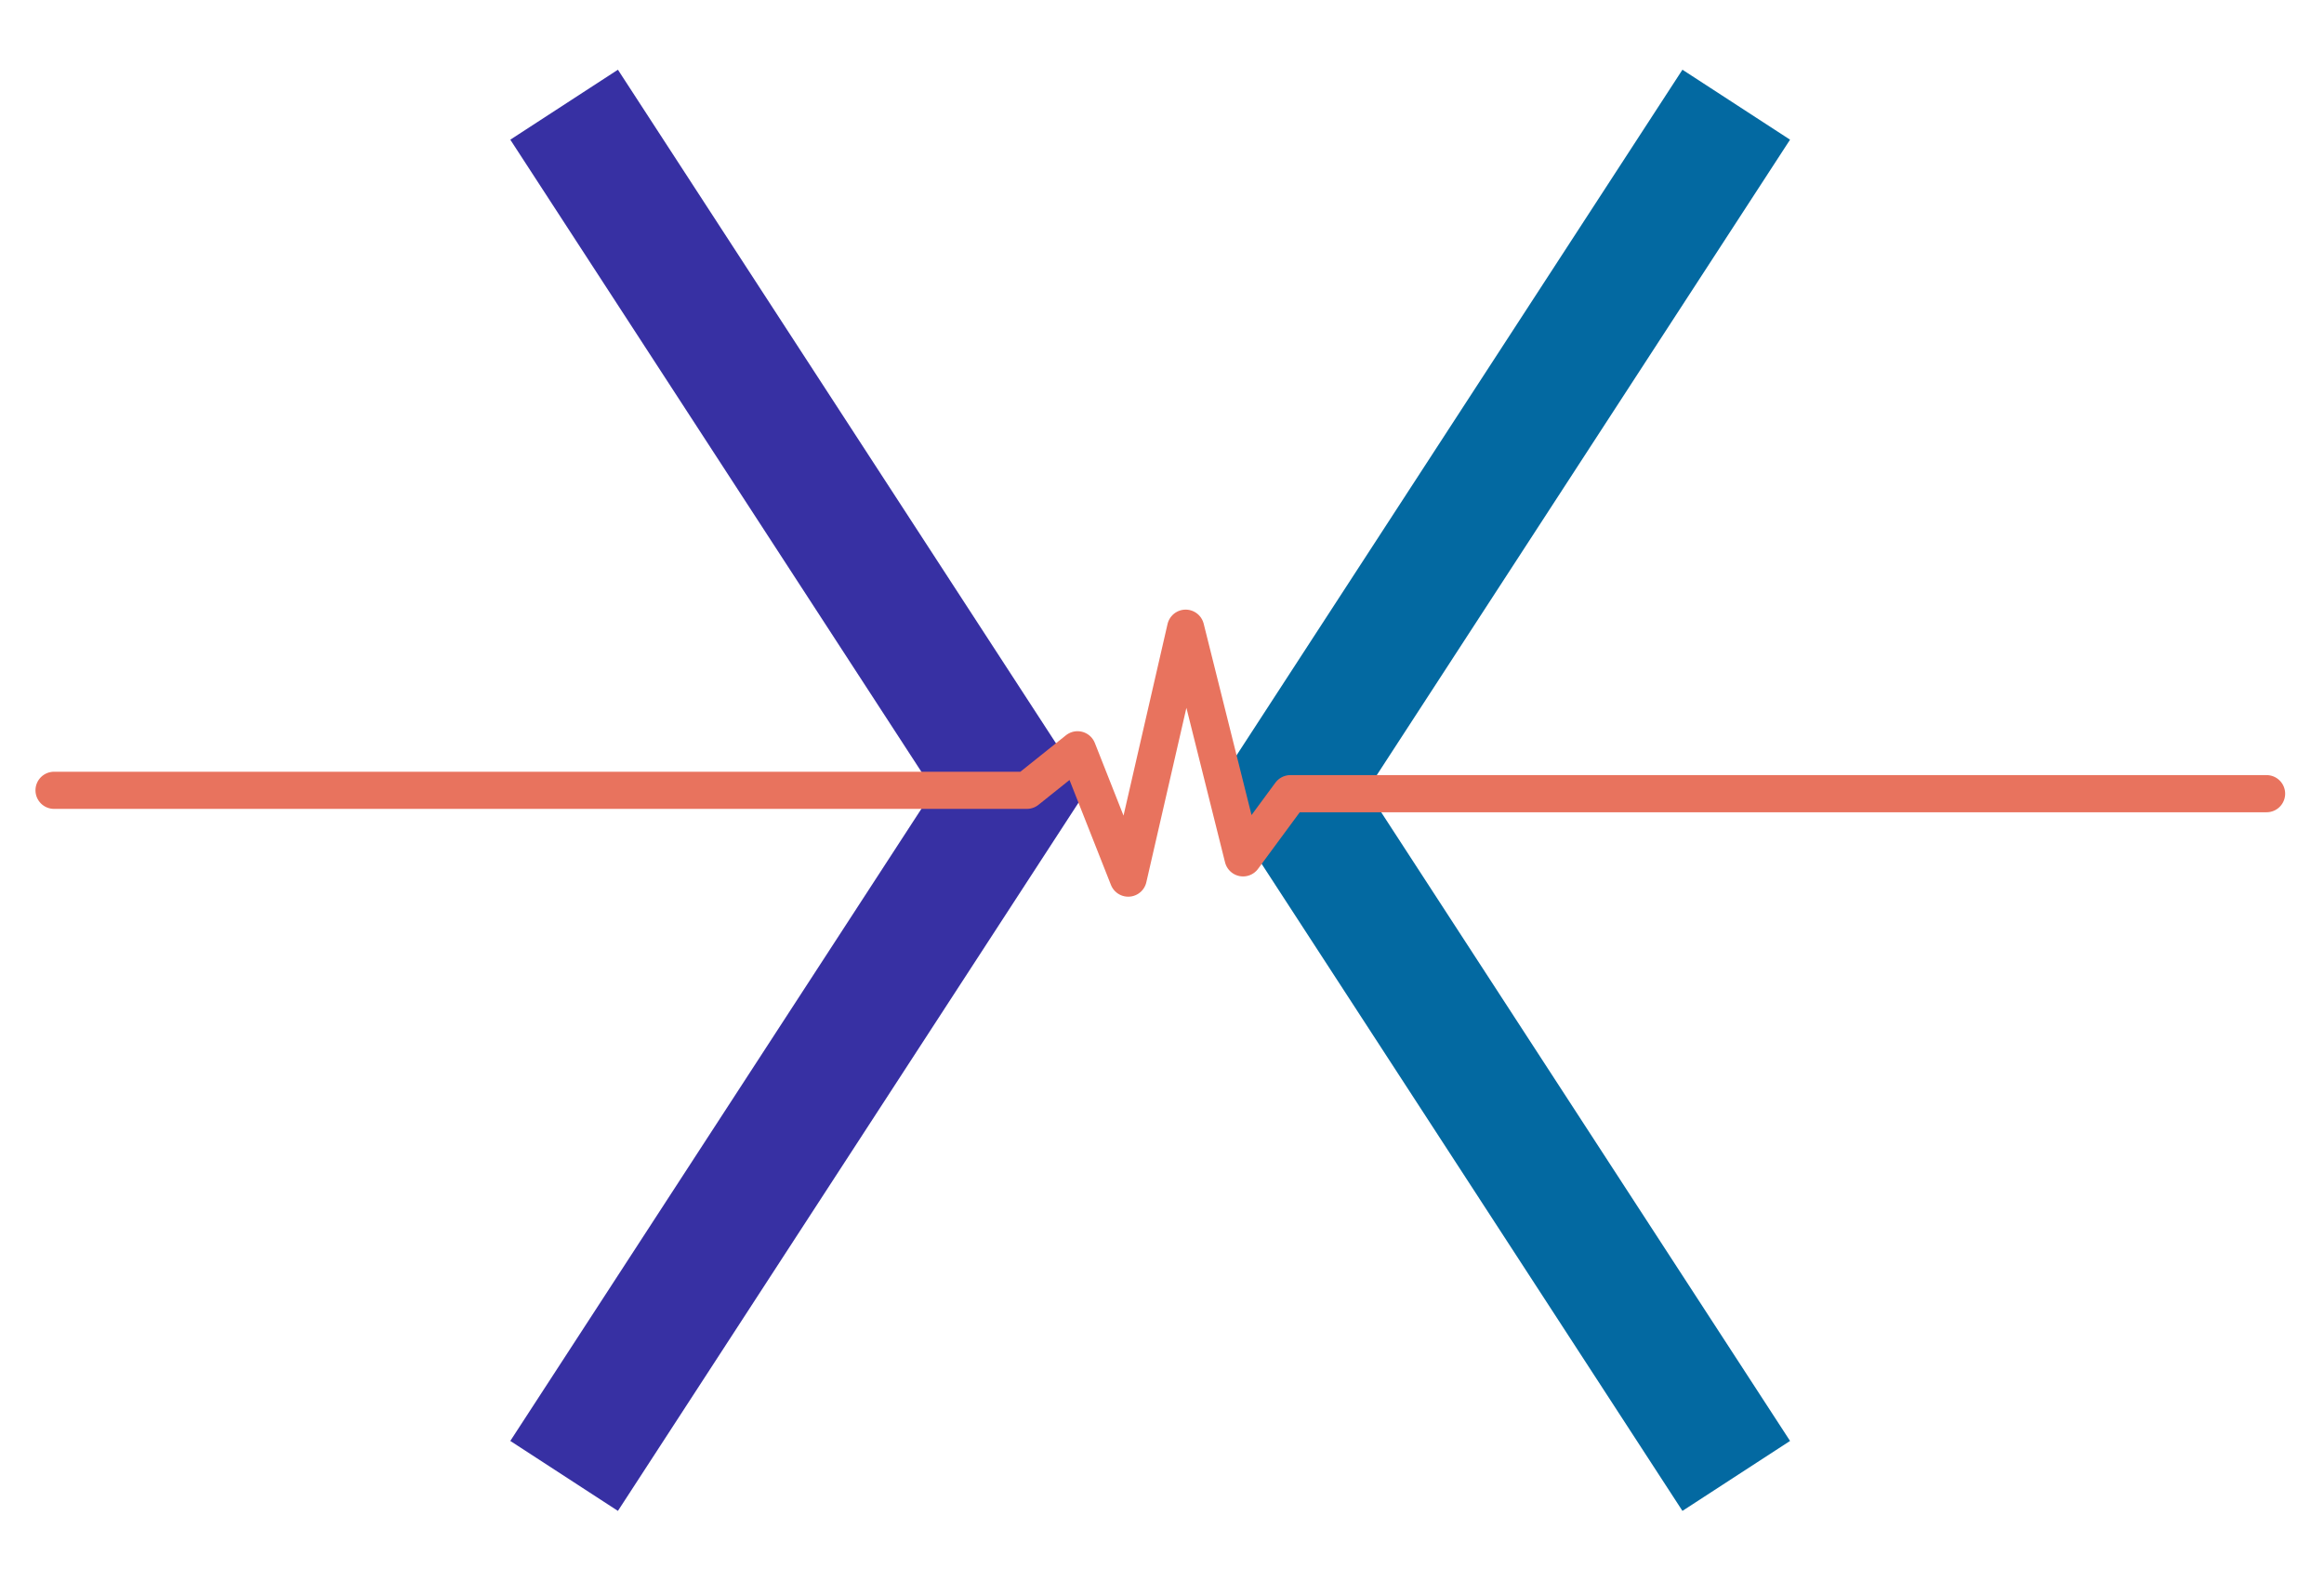
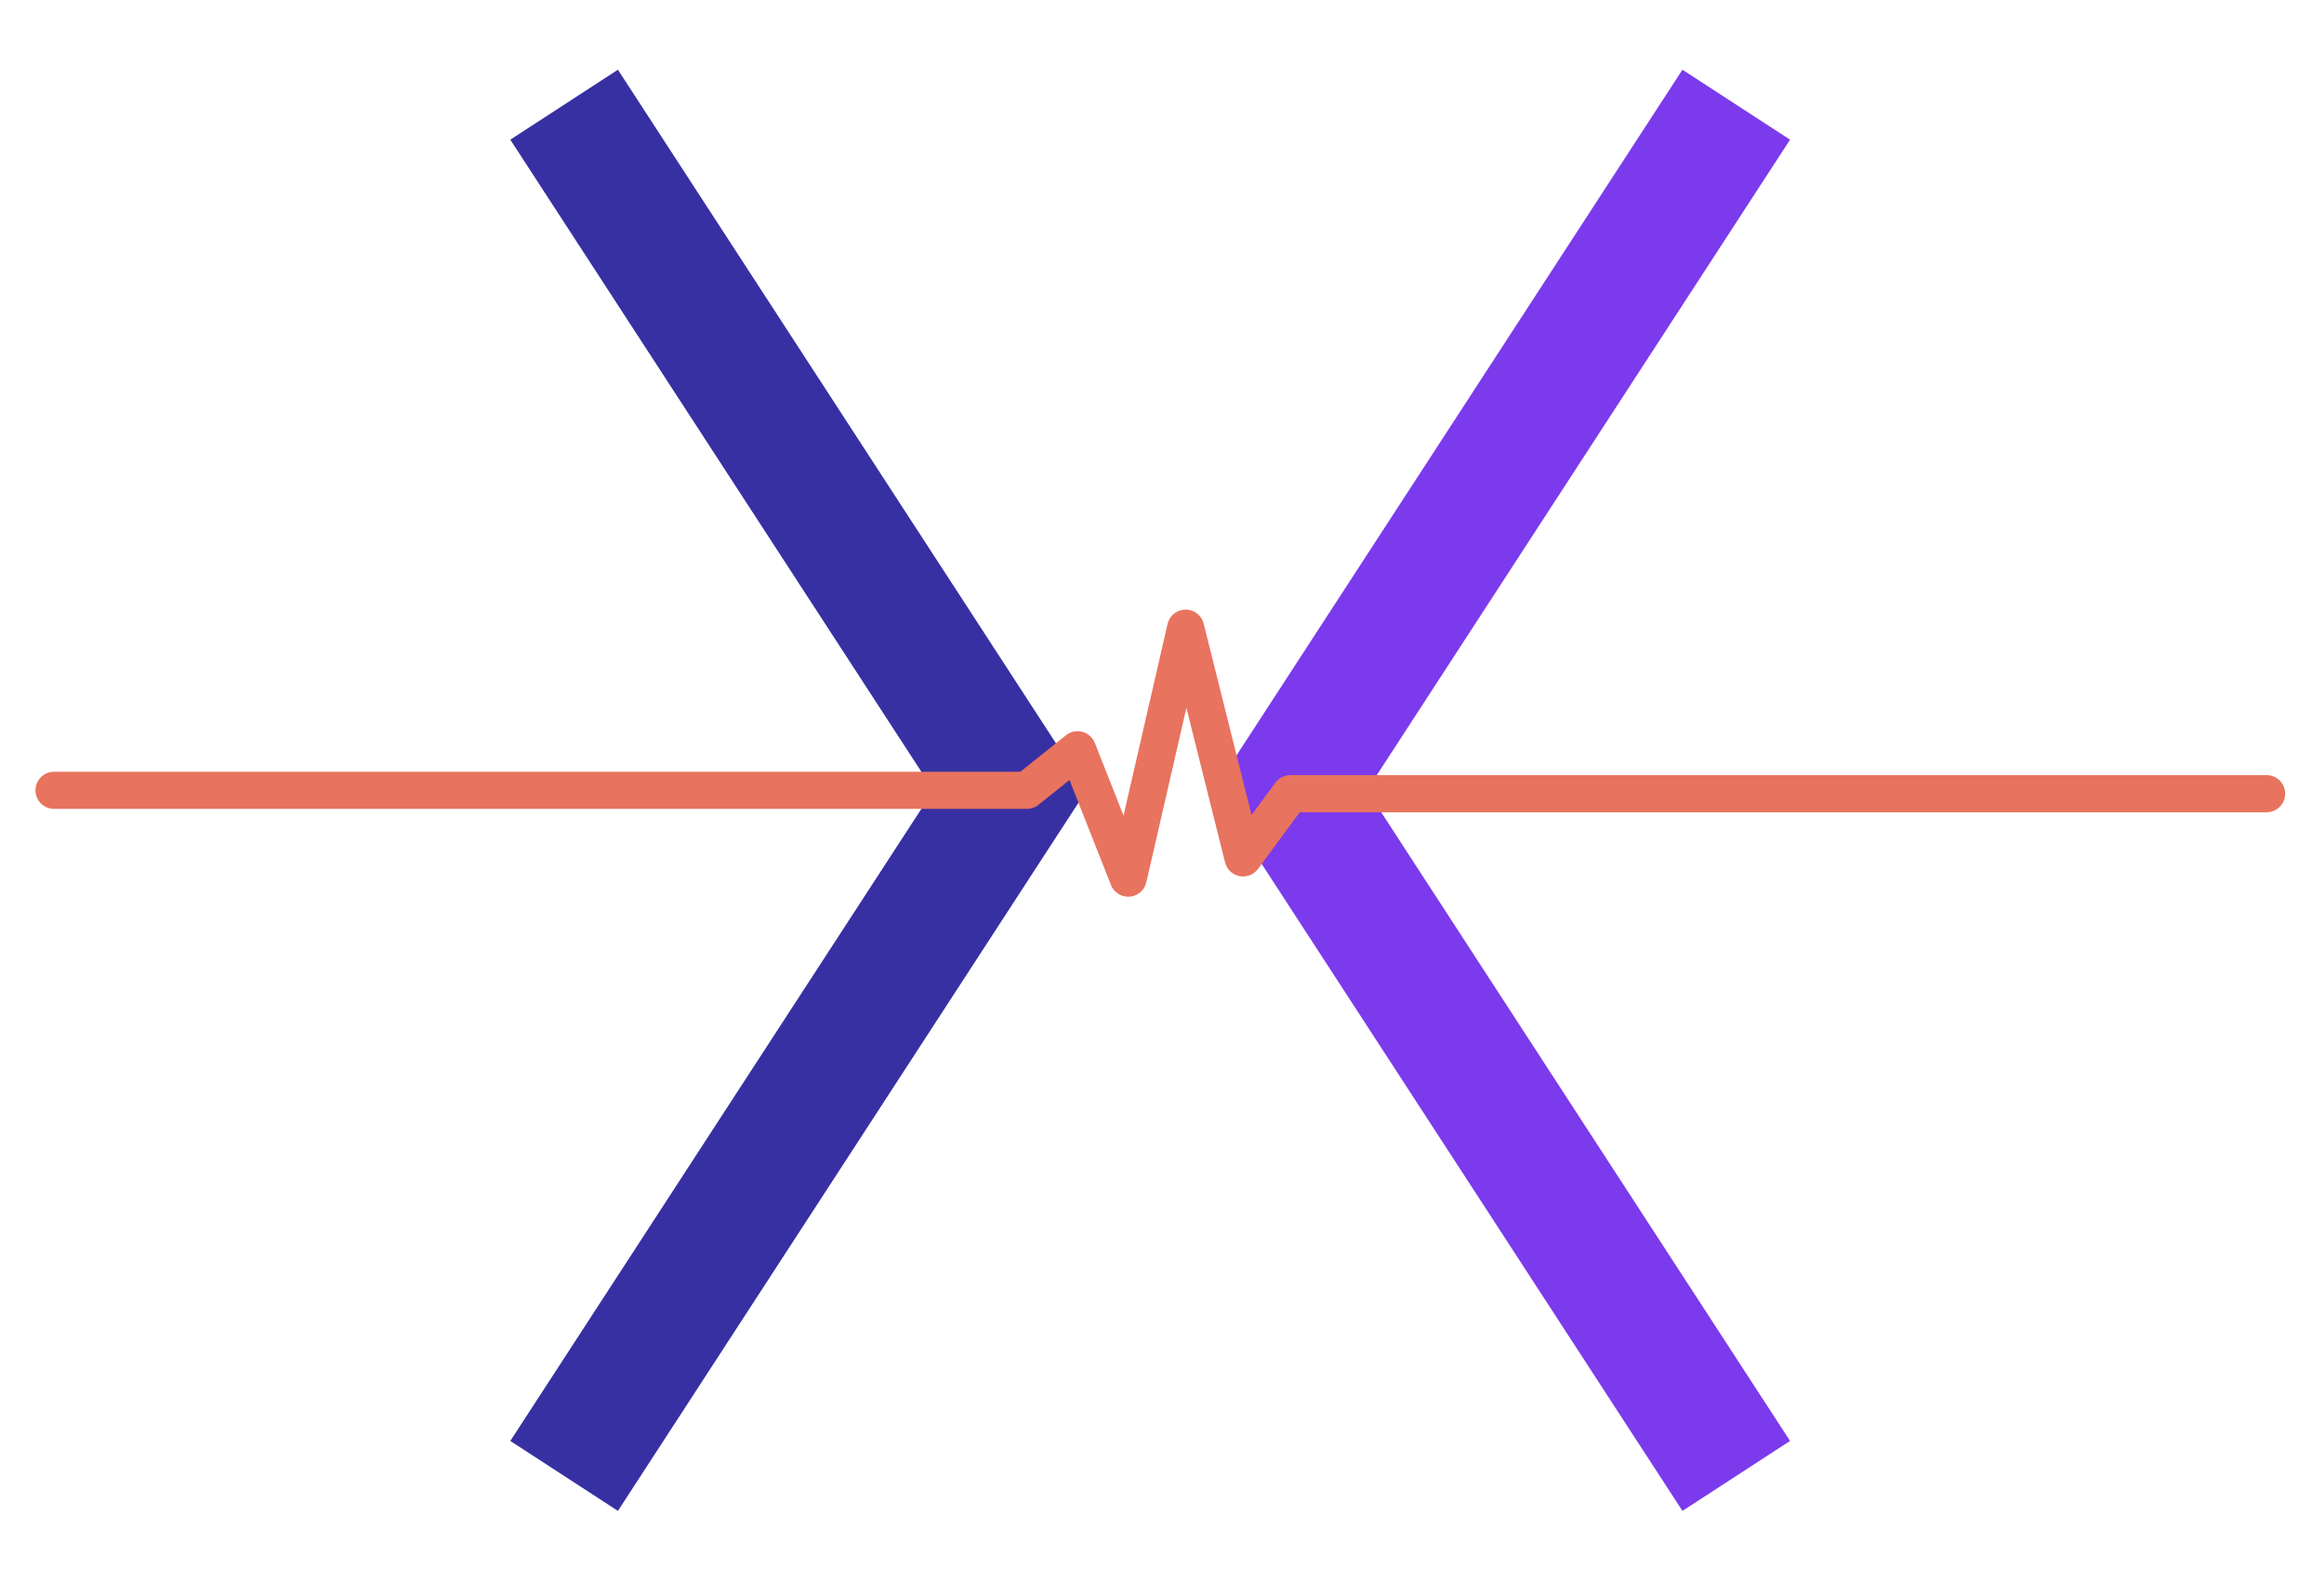
<svg xmlns="http://www.w3.org/2000/svg" viewBox="206 206 688 468" role="img" aria-label="Kiorex mark">
-   <polyline points="373,237 505,440 373,643" fill="none" stroke="#3730A3" stroke-width="38" stroke-linejoin="miter" stroke-linecap="butt" />
-   <polyline points="720,237 588,440 720,643" fill="none" stroke="#0369A1" stroke-width="38" stroke-linejoin="miter" stroke-linecap="butt" />
+   <polyline points="373,237 505,440 373,643" fill="none" stroke="#3730A3" stroke-width="38" />
+   <polyline points="720,237 588,440 720,643" fill="none" stroke="#7C3AED" stroke-width="38" />
  <path d="M222 440 H510 L525 428 L540 466 L557 392 L574 460 L588 441 H877" fill="none" stroke="#E8735E" stroke-width="11" stroke-linejoin="round" stroke-linecap="round" />
</svg>
